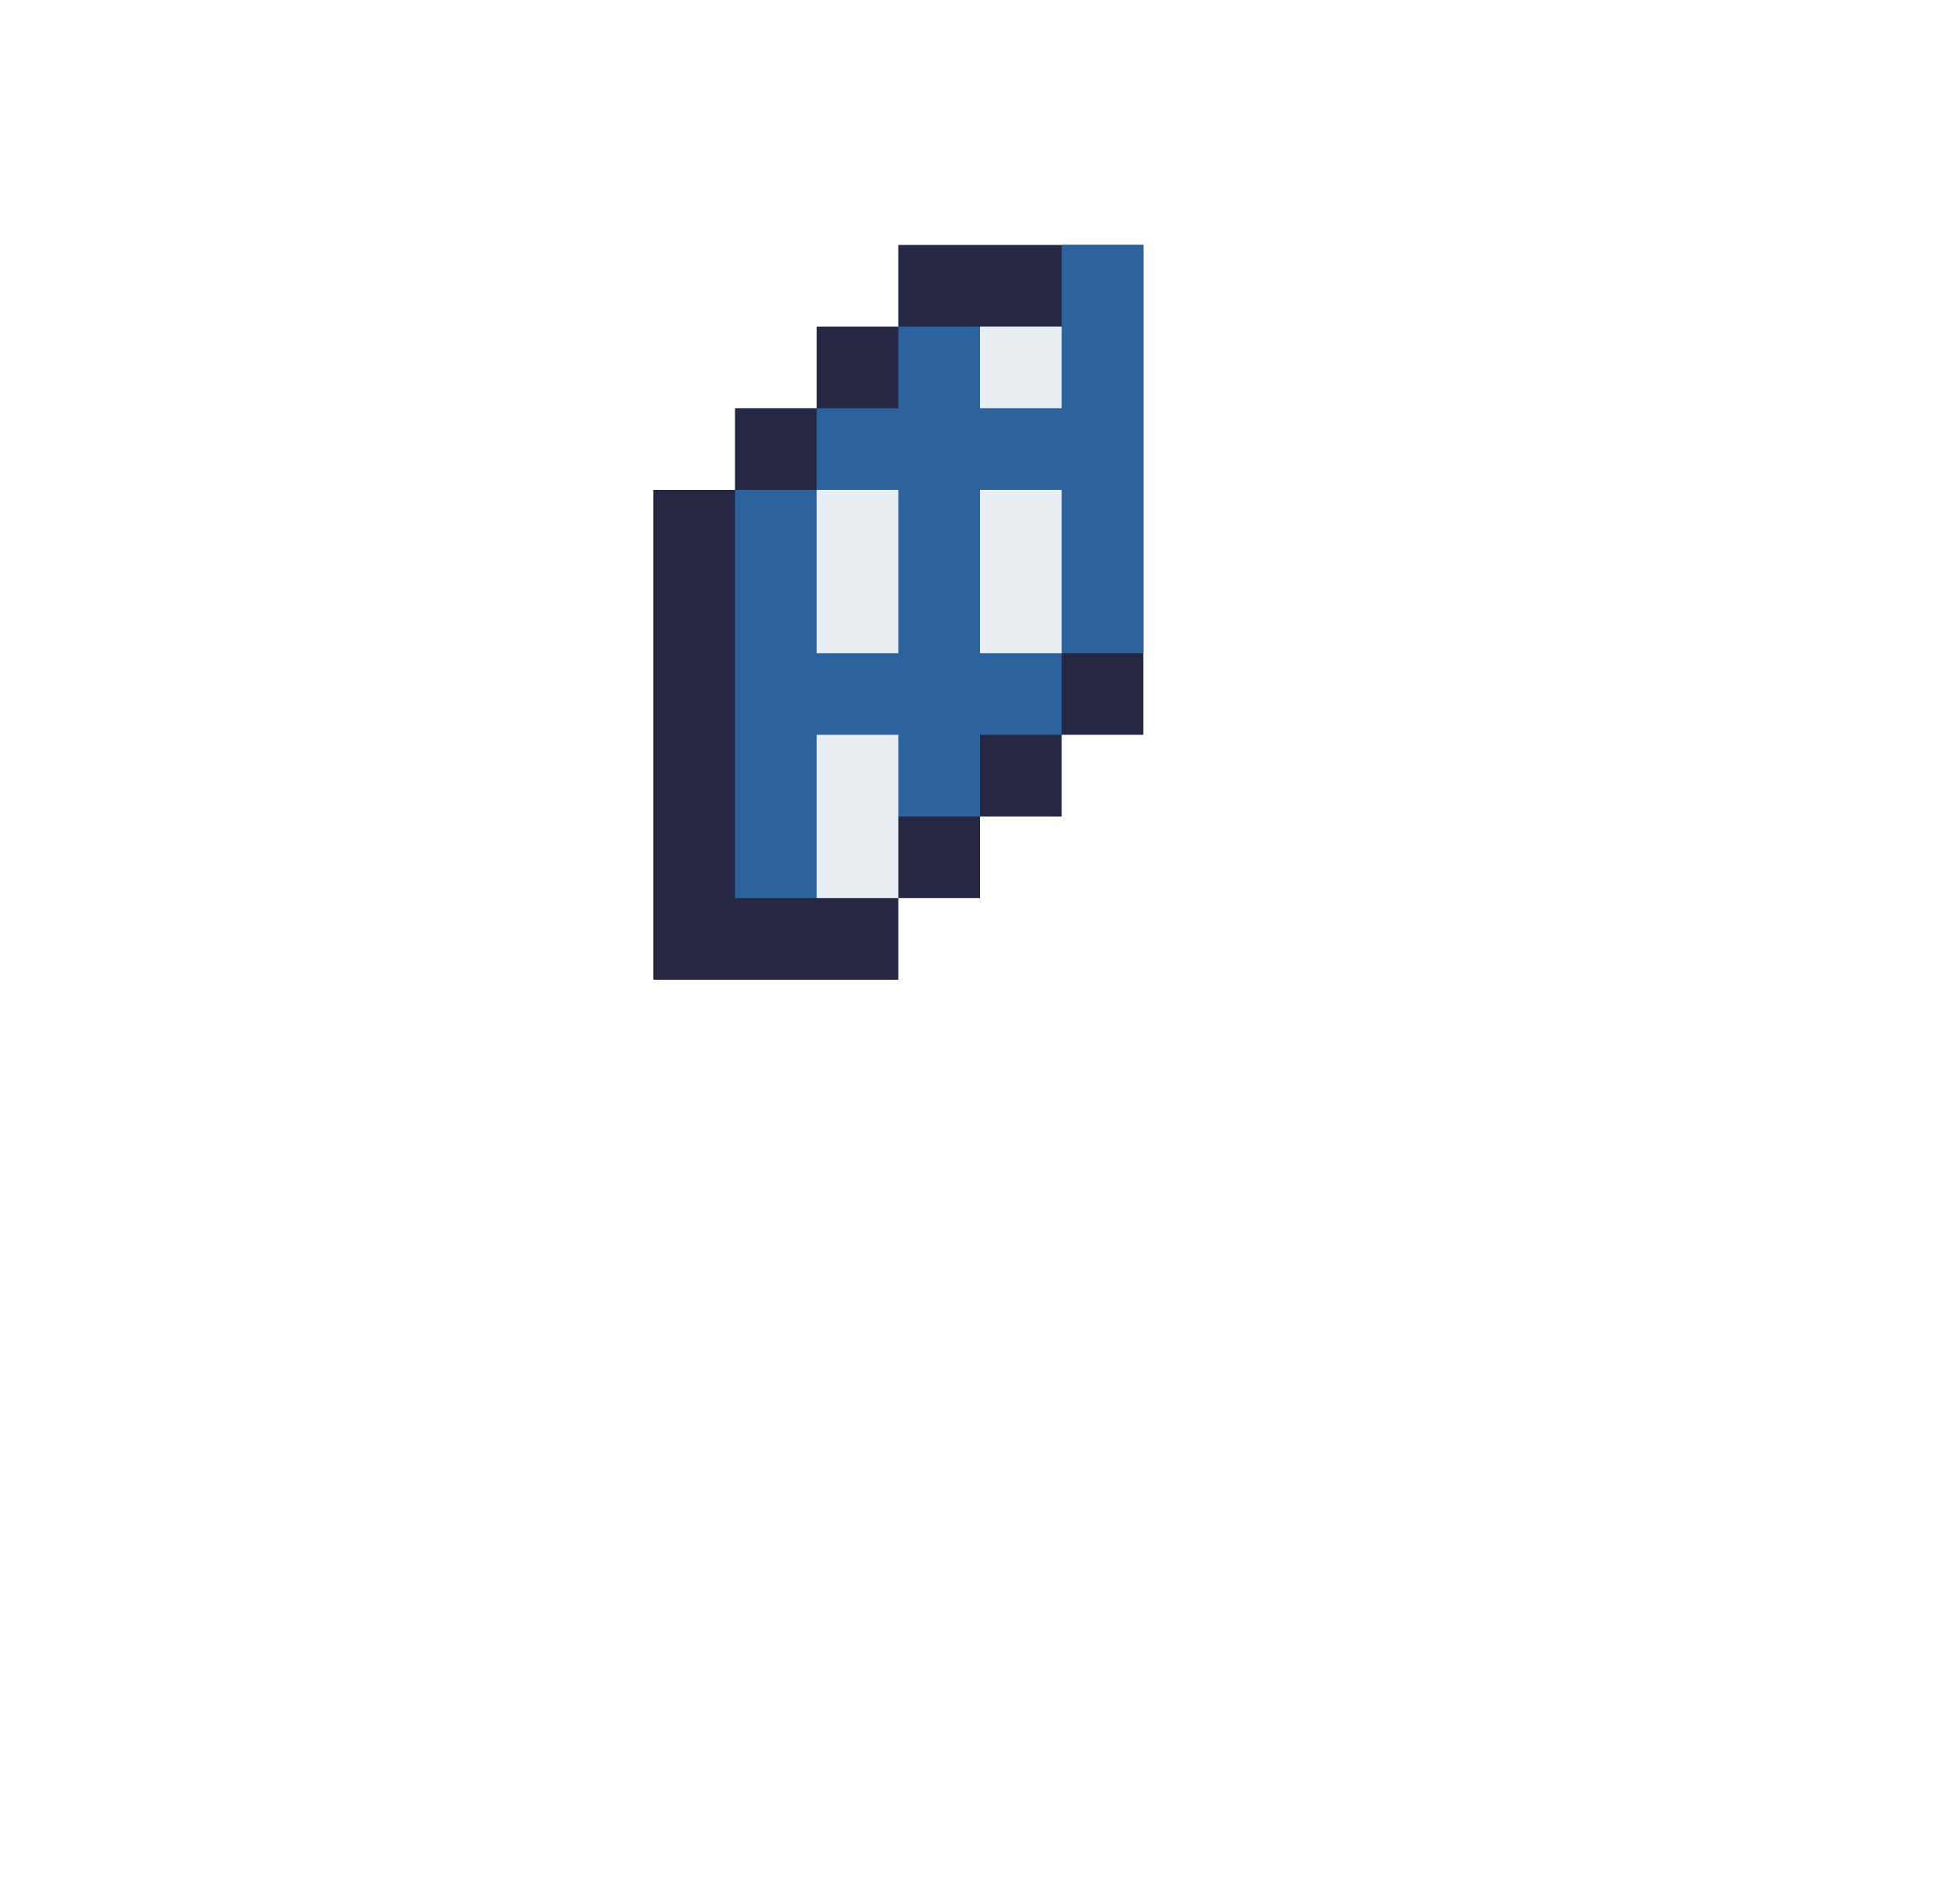
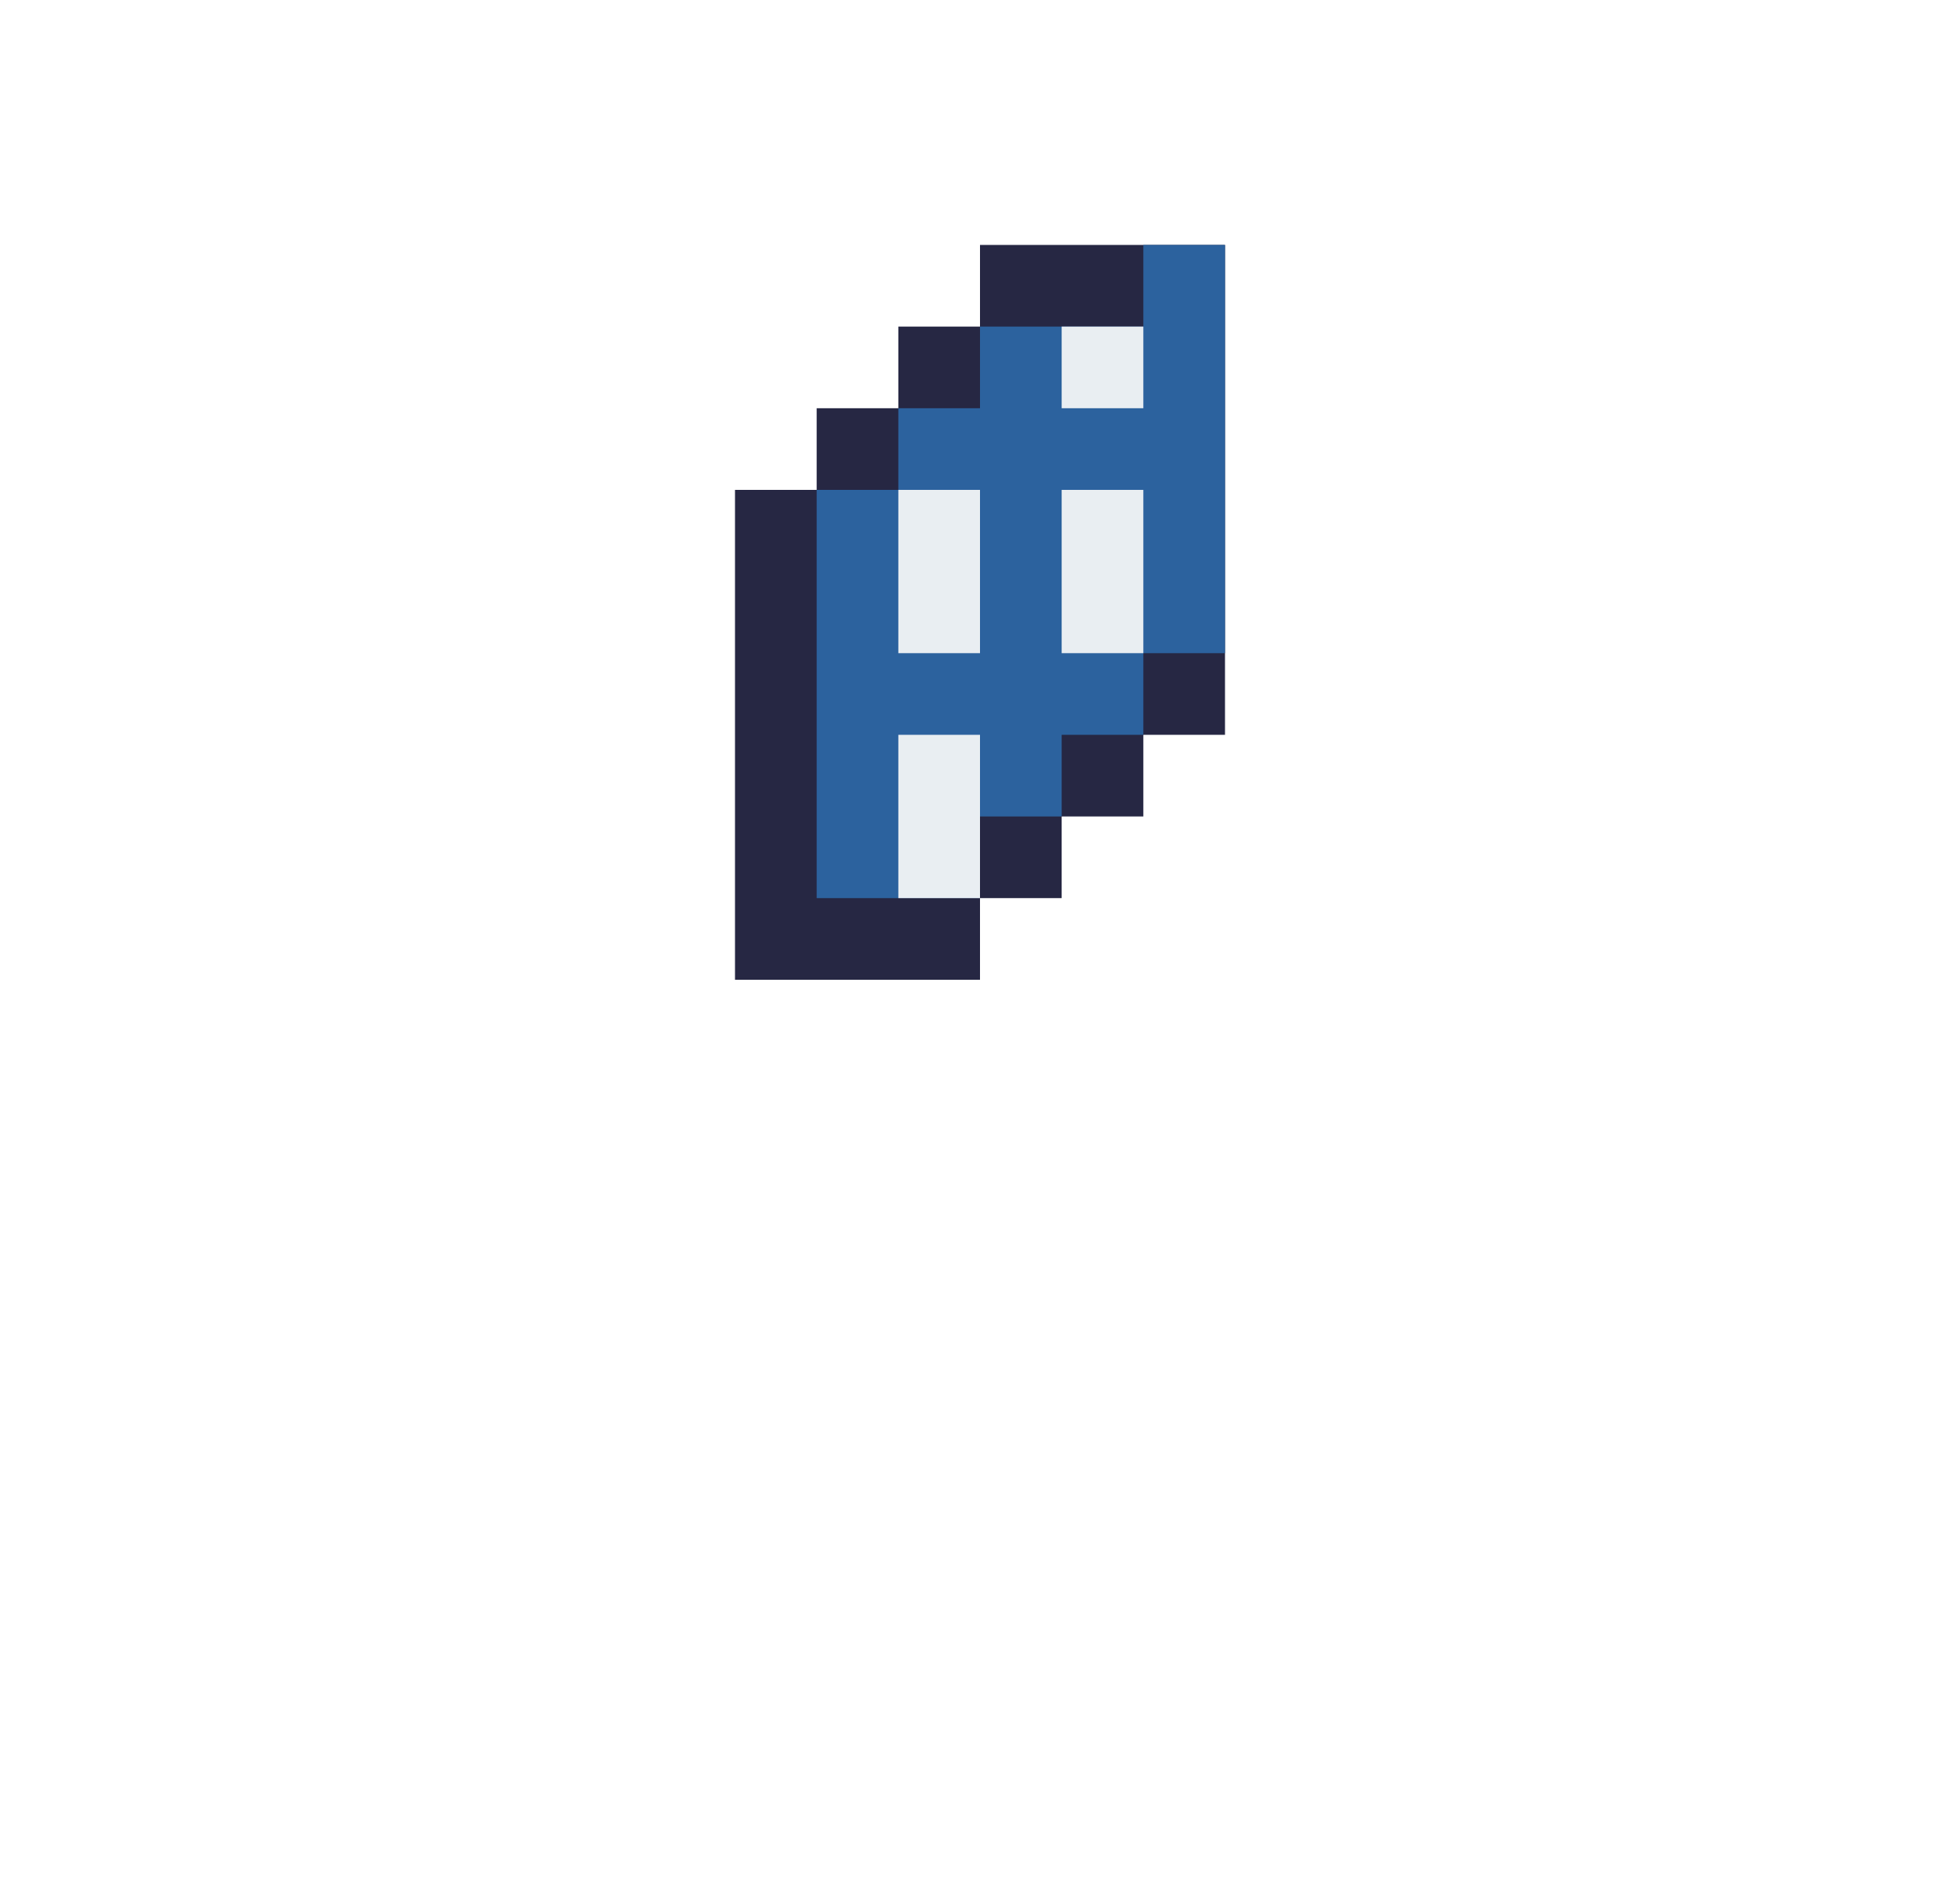
<svg xmlns="http://www.w3.org/2000/svg" viewBox="0 0 24 23">
-   <path d="M11 12v-1h1v-1h0 1V9h1V3h-3v1h-1v1H9v1h0-1v6h3z" fill="#262743" />
-   <path d="M10 6h0V5h1V4h2V3h1v5h-1 0v1h-1v1h-1v1H9V6h1z" fill="#2c629e" />
-   <path d="M10 9h1v2h-1V9zm0-3h1v2h-1V6zm2-2h1v1h-1V4zm0 2h1v2h-1V6z" fill="#e9eef2" />
+   <path d="M12 12v-1h1v-1h0 1V9h1V3h-3v1h-1v1h-1v1h0-1v6h3z" fill="#262743" />
+   <path d="M11 6h0V5h1V4h2V3h1v5h-1 0v1h-1v1h-1v1h-2V6h1z" fill="#2c629e" />
+   <path d="M11 9h1v2h-1V9zm0-3h1v2h-1V6zm2-2h1v1h-1V4zm0 2h1v2h-1V6z" fill="#e9eef2" />
</svg>
